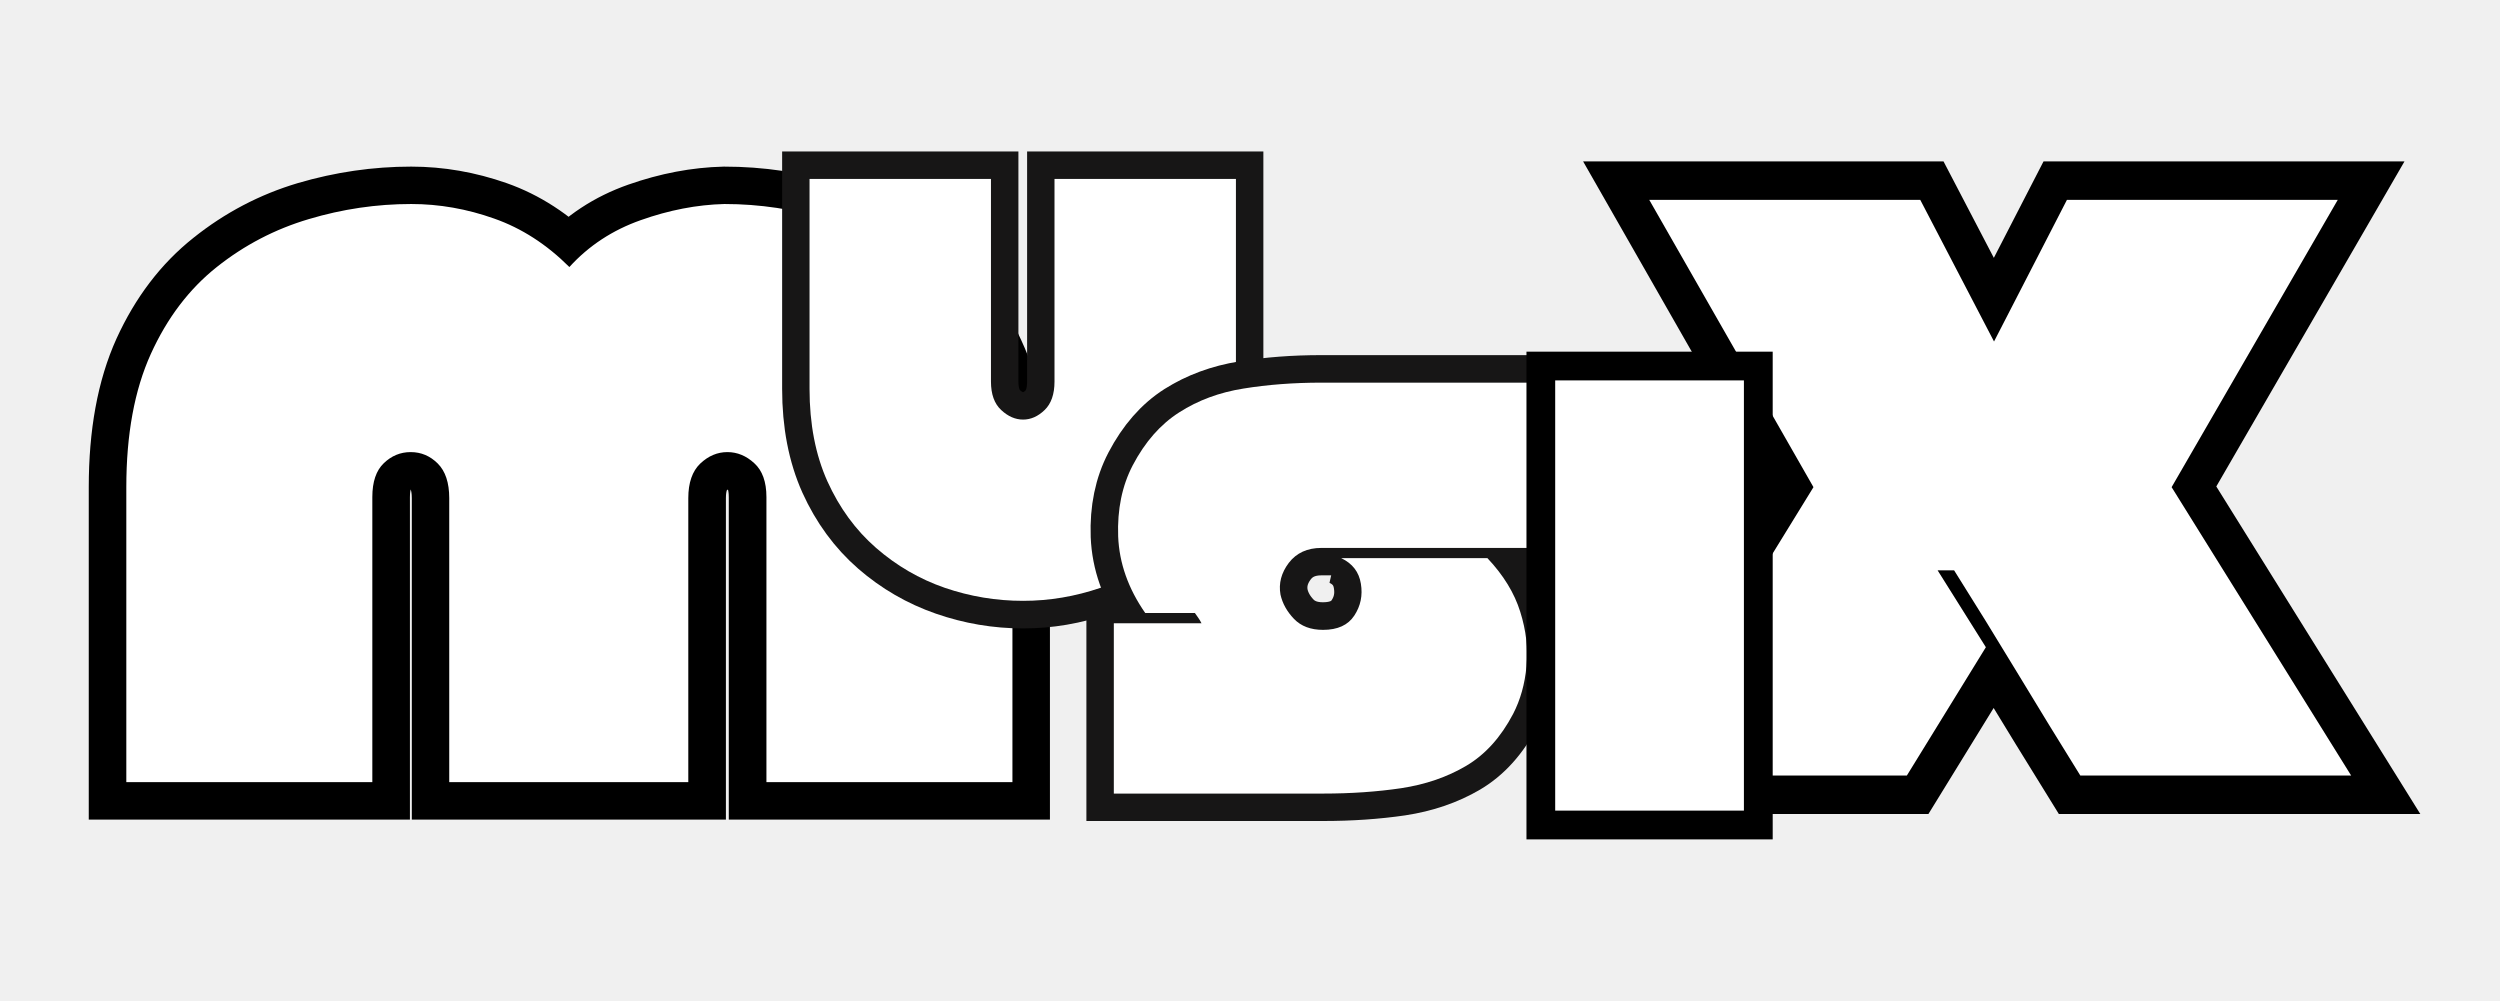
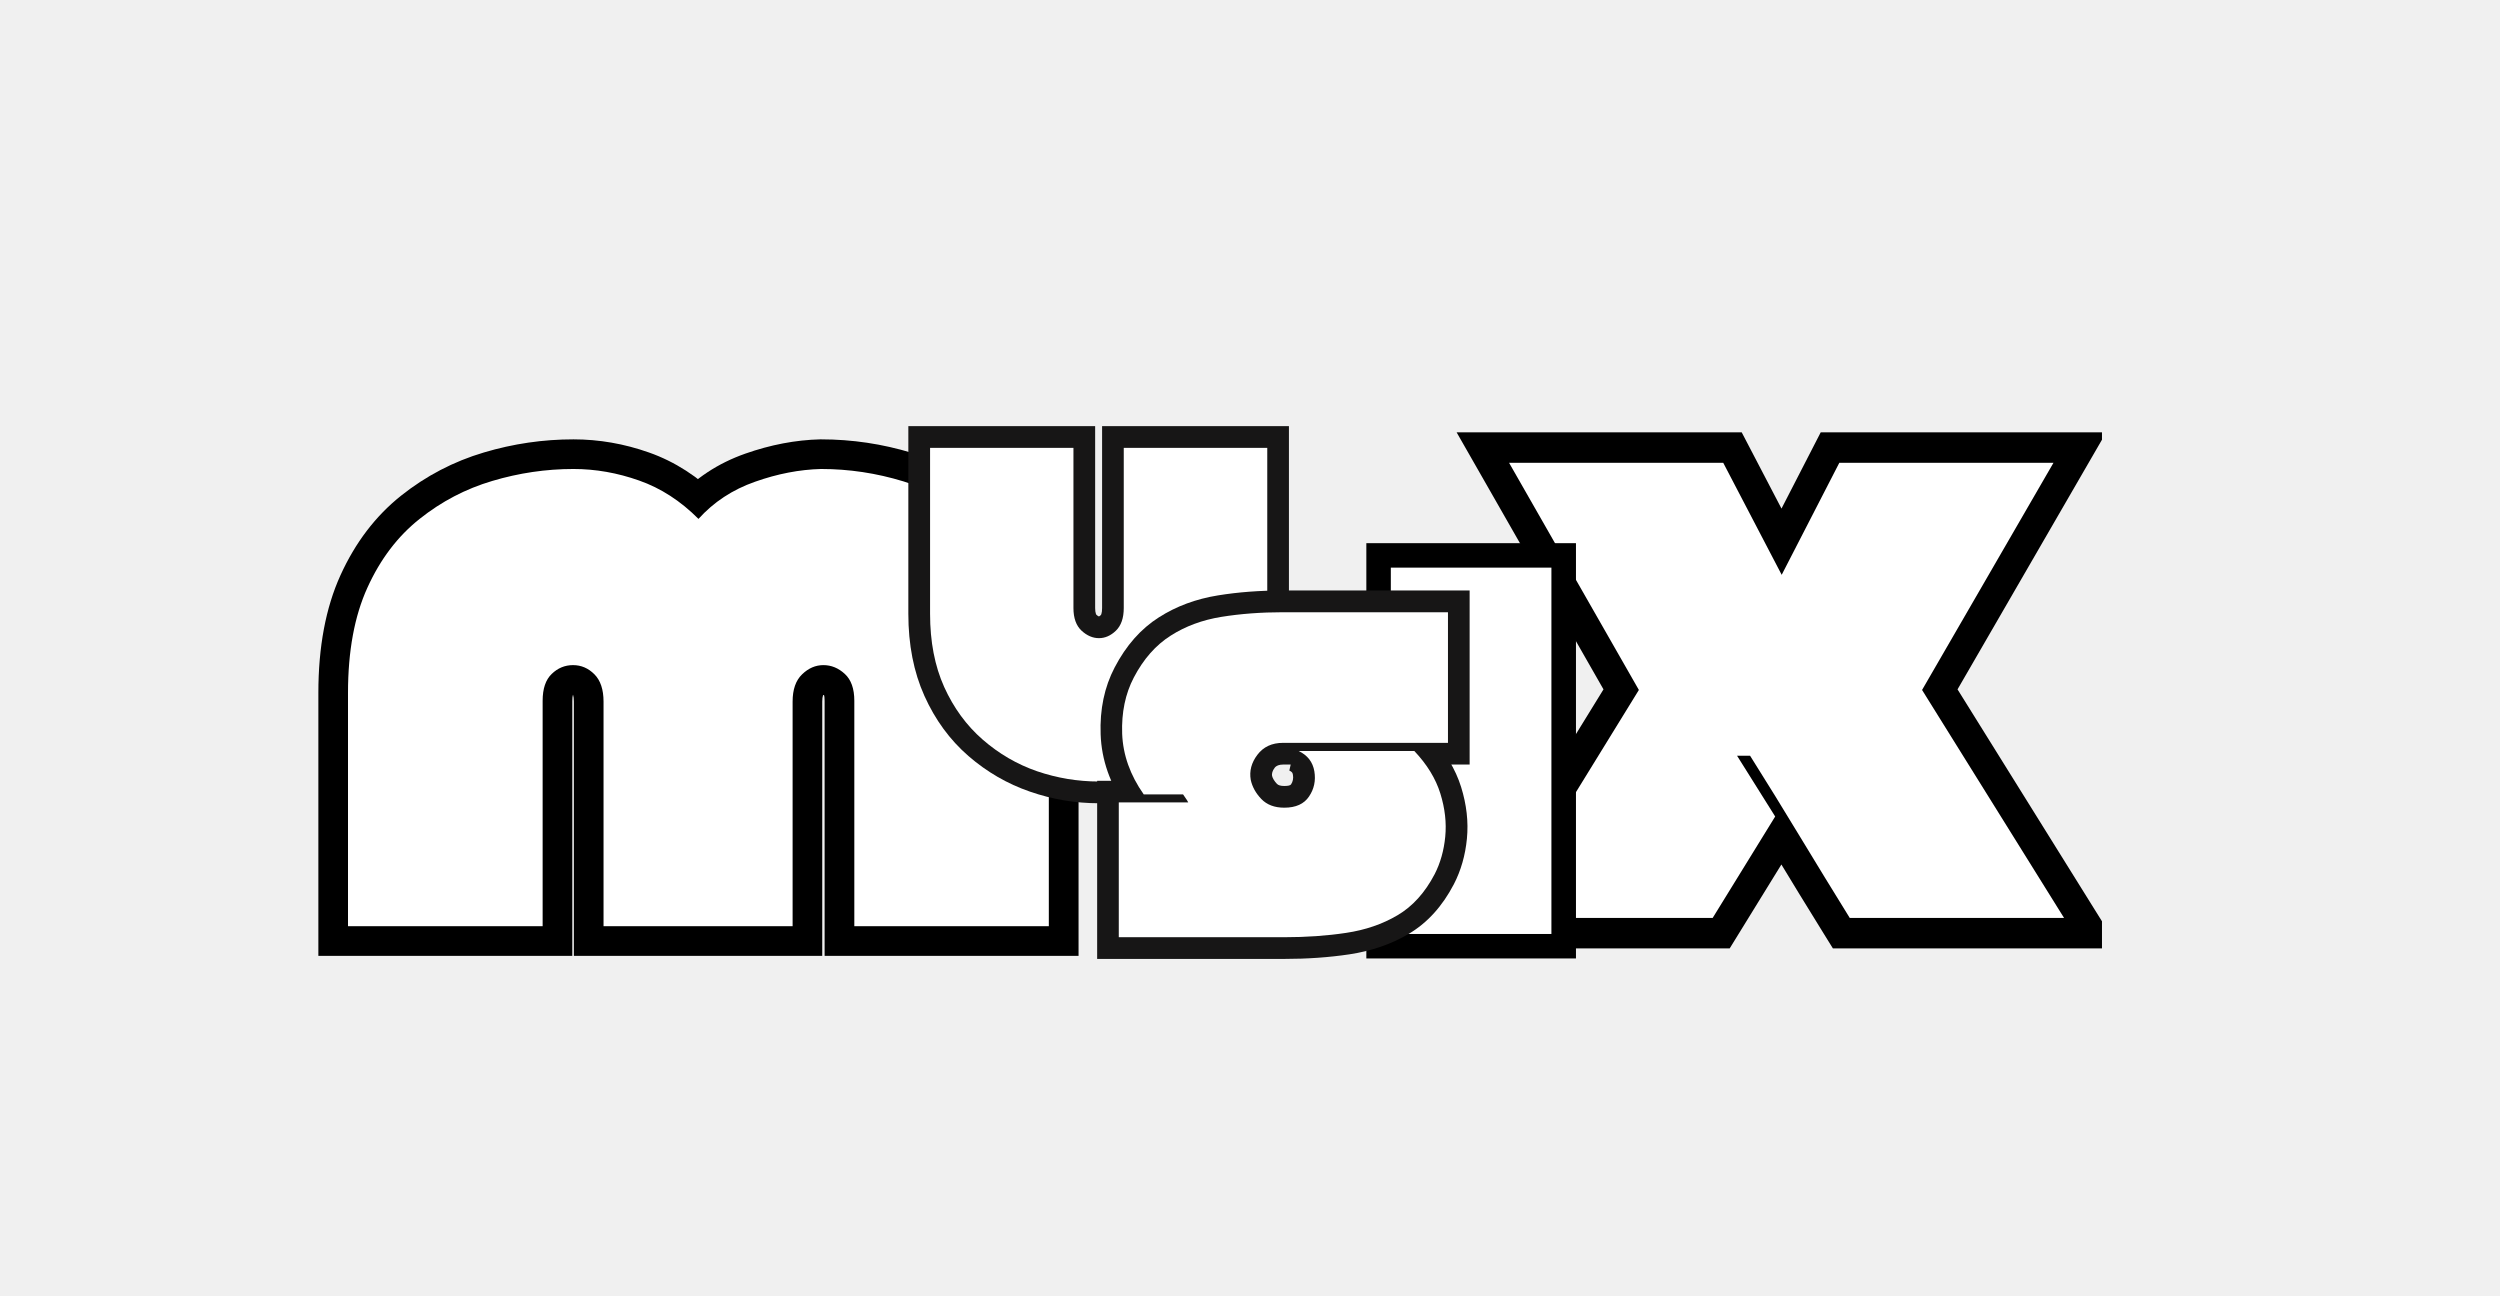
- <svg xmlns="http://www.w3.org/2000/svg" width="300" zoomAndPan="magnify" viewBox="0 0 224.88 90" height="120" preserveAspectRatio="xMidYMid meet" version="1.0">
+ <svg xmlns="http://www.w3.org/2000/svg" width="384" zoomAndPan="magnify" viewBox="0 0 288 149.25" height="199" preserveAspectRatio="xMidYMid meet" version="1.0">
  <defs>
    <g />
-     <clipPath id="b25e54c978">
-       <path d="M 0 0.023 L 130 0.023 L 130 89.977 L 0 89.977 Z M 0 0.023 " clip-rule="nonzero" />
+     <clipPath id="df6c61d3b9">
+       <path d="M 2 29 L 90.895 29 L 90.895 90 L 2 90 Z M 2 29 " clip-rule="nonzero" />
    </clipPath>
-     <clipPath id="307ebc14c0">
-       <path d="M 44 0.023 L 140 0.023 L 140 83 L 44 83 Z M 44 0.023 " clip-rule="nonzero" />
+     <clipPath id="5d1d5acabd">
+       <rect x="0" width="91" y="0" height="110" />
    </clipPath>
-     <clipPath id="0884a59211">
-       <path d="M 72 6 L 166 6 L 166 89.977 L 72 89.977 Z M 72 6 " clip-rule="nonzero" />
+     <clipPath id="6e0c48dab4">
+       <rect x="0" width="47" y="0" height="81" />
    </clipPath>
-     <clipPath id="53b35e9e61">
-       <path d="M 107 0.023 L 224.762 0.023 L 224.762 89.977 L 107 89.977 Z M 107 0.023 " clip-rule="nonzero" />
+     <clipPath id="b21425d70c">
+       <path d="M 0.445 32 L 76.148 32 L 76.148 93 L 0.445 93 Z M 0.445 32 " clip-rule="nonzero" />
+     </clipPath>
+     <clipPath id="5db97d5183">
+       <rect x="0" width="77" y="0" height="114" />
+     </clipPath>
+     <clipPath id="e115f1343f">
+       <rect x="0" width="27" y="0" height="92" />
+     </clipPath>
+     <clipPath id="f4e109289b">
+       <rect x="0" width="46" y="0" height="81" />
    </clipPath>
  </defs>
-   <g clip-path="url(#b25e54c978)">
-     <path stroke-linecap="butt" transform="matrix(1.687941, 0, 0, 1.687941, -9.588945, -22.44487)" fill="none" stroke-linejoin="miter" d="M 42.35 54.999 L 29.603 54.999 L 29.603 39.857 C 29.603 39.043 29.399 38.43 28.992 38.022 C 28.582 37.606 28.101 37.397 27.546 37.397 C 26.999 37.397 26.523 37.592 26.113 37.983 C 25.706 38.374 25.502 38.98 25.502 39.806 L 25.502 54.999 L 12.378 54.999 L 12.378 39.272 C 12.378 36.46 12.811 34.095 13.679 32.177 C 14.556 30.258 15.731 28.712 17.208 27.541 C 18.684 26.361 20.316 25.505 22.102 24.975 C 23.901 24.447 25.724 24.181 27.571 24.181 C 29.066 24.181 30.54 24.438 31.998 24.949 C 33.456 25.463 34.789 26.326 35.997 27.541 C 37.029 26.396 38.3 25.558 39.811 25.028 C 41.322 24.498 42.805 24.216 44.263 24.181 C 46.147 24.181 47.996 24.454 49.811 25.002 C 51.625 25.549 53.27 26.421 54.744 27.62 C 56.221 28.807 57.401 30.362 58.285 32.281 C 59.181 34.199 59.627 36.53 59.627 39.272 L 59.627 54.999 L 46.504 54.999 L 46.504 39.806 C 46.504 38.98 46.291 38.374 45.865 37.983 C 45.439 37.592 44.958 37.397 44.421 37.397 C 43.891 37.397 43.414 37.606 42.988 38.022 C 42.562 38.43 42.35 39.043 42.35 39.857 Z M 42.35 54.999 " stroke="#000000" stroke-width="4" stroke-opacity="1" stroke-miterlimit="4" />
-   </g>
-   <g fill="#ffffff" fill-opacity="1">
-     <g transform="translate(10.40261, 70.3919)">
-       <g>
-         <path d="M 51.484 0 L 29.969 0 L 29.969 -25.562 C 29.969 -26.945 29.625 -27.984 28.938 -28.672 C 28.25 -29.359 27.438 -29.703 26.5 -29.703 C 25.57 -29.703 24.766 -29.367 24.078 -28.703 C 23.391 -28.047 23.047 -27.031 23.047 -25.656 L 23.047 0 L 0.906 0 L 0.906 -26.547 C 0.906 -31.297 1.641 -35.289 3.109 -38.531 C 4.578 -41.77 6.555 -44.379 9.047 -46.359 C 11.535 -48.336 14.297 -49.773 17.328 -50.672 C 20.359 -51.578 23.43 -52.031 26.547 -52.031 C 29.066 -52.031 31.555 -51.594 34.016 -50.719 C 36.484 -49.852 38.738 -48.398 40.781 -46.359 C 42.52 -48.273 44.66 -49.68 47.203 -50.578 C 49.754 -51.484 52.266 -51.969 54.734 -52.031 C 57.91 -52.031 61.031 -51.562 64.094 -50.625 C 67.156 -49.695 69.93 -48.227 72.422 -46.219 C 74.91 -44.207 76.906 -41.582 78.406 -38.344 C 79.906 -35.102 80.656 -31.172 80.656 -26.547 L 80.656 0 L 58.516 0 L 58.516 -25.656 C 58.516 -27.031 58.148 -28.047 57.422 -28.703 C 56.703 -29.367 55.895 -29.703 55 -29.703 C 54.102 -29.703 53.289 -29.359 52.562 -28.672 C 51.844 -27.984 51.484 -26.945 51.484 -25.562 Z M 51.484 0 " />
+   <g transform="matrix(1, 0, 0, 1, 34, 21)">
+     <g clip-path="url(#5d1d5acabd)">
+       <g clip-path="url(#df6c61d3b9)">
+         <g fill="#000000" fill-opacity="1">
+           <g transform="translate(5.18354, 85.69958)">
+             <g>
+               <path d="M 52.125 3.418 L 26.926 3.418 L 26.926 -25.879 C 26.926 -26.207 26.898 -26.461 26.84 -26.633 C 26.832 -26.656 26.828 -26.672 26.824 -26.676 C 26.84 -26.652 26.855 -26.629 26.879 -26.605 C 26.852 -26.637 26.828 -26.656 26.809 -26.668 L 26.82 -26.664 L 26.836 -26.652 C 26.809 -26.652 26.777 -26.637 26.738 -26.598 C 26.773 -26.633 26.805 -26.672 26.828 -26.707 L 26.828 -26.699 C 26.773 -26.535 26.746 -26.293 26.746 -25.969 L 26.746 3.418 L -2.508 3.418 L -2.508 -26.883 C -2.508 -32.172 -1.66 -36.684 0.031 -40.414 C 1.746 -44.195 4.082 -47.258 7.031 -49.605 C 9.898 -51.883 13.078 -53.543 16.57 -54.578 C 19.953 -55.586 23.391 -56.086 26.883 -56.086 C 29.824 -56.086 32.727 -55.582 35.586 -54.57 C 38.562 -53.52 41.266 -51.777 43.695 -49.348 L 41.281 -46.93 L 38.746 -49.223 C 40.895 -51.594 43.531 -53.332 46.656 -54.434 C 49.582 -55.465 52.469 -56.016 55.32 -56.086 L 55.402 -56.086 C 58.961 -56.086 62.453 -55.566 65.875 -54.527 C 69.398 -53.457 72.59 -51.766 75.457 -49.453 C 78.391 -47.082 80.73 -44.016 82.473 -40.254 C 84.199 -36.52 85.066 -32.062 85.066 -26.883 L 85.066 3.418 L 55.812 3.418 L 55.812 -25.969 C 55.812 -26.277 55.789 -26.508 55.734 -26.656 C 55.742 -26.637 55.773 -26.602 55.828 -26.551 C 55.754 -26.617 55.703 -26.652 55.676 -26.652 C 55.688 -26.652 55.699 -26.656 55.719 -26.664 C 55.691 -26.652 55.645 -26.617 55.582 -26.555 C 55.605 -26.578 55.621 -26.598 55.637 -26.621 C 55.637 -26.621 55.633 -26.609 55.625 -26.59 C 55.57 -26.43 55.539 -26.191 55.539 -25.879 L 55.539 3.418 Z M 52.125 -3.418 L 52.125 0 L 48.707 0 L 48.707 -25.879 C 48.707 -28.25 49.422 -30.121 50.852 -31.492 C 52.242 -32.824 53.852 -33.488 55.676 -33.488 C 57.477 -33.488 59.066 -32.855 60.445 -31.59 C 61.914 -30.242 62.648 -28.371 62.648 -25.969 L 62.648 0 L 59.23 0 L 59.23 -3.418 L 81.648 -3.418 L 81.648 0 L 78.23 0 L 78.23 -26.883 C 78.23 -31.059 77.578 -34.559 76.27 -37.383 C 74.973 -40.184 73.27 -42.434 71.164 -44.133 C 68.988 -45.891 66.562 -47.176 63.887 -47.988 C 61.113 -48.832 58.285 -49.254 55.402 -49.254 L 55.402 -52.672 L 55.488 -49.254 C 53.359 -49.203 51.172 -48.781 48.934 -47.988 C 46.895 -47.27 45.188 -46.152 43.812 -44.633 L 41.402 -41.977 L 38.863 -44.512 C 37.164 -46.215 35.309 -47.418 33.305 -48.129 C 31.184 -48.879 29.043 -49.254 26.883 -49.254 C 24.055 -49.254 21.266 -48.844 18.516 -48.027 C 15.871 -47.242 13.461 -45.984 11.285 -44.254 C 9.195 -42.59 7.516 -40.371 6.258 -37.59 C 4.973 -34.758 4.328 -31.188 4.328 -26.883 L 4.328 0 L 0.91 0 L 0.91 -3.418 L 23.328 -3.418 L 23.328 0 L 19.91 0 L 19.91 -25.969 C 19.91 -28.34 20.613 -30.199 22.016 -31.539 C 23.371 -32.84 24.98 -33.488 26.836 -33.488 C 28.723 -33.488 30.348 -32.805 31.715 -31.441 C 33.078 -30.074 33.762 -28.219 33.762 -25.879 L 33.762 0 L 30.344 0 L 30.344 -3.418 Z M 52.125 -3.418 " />
+             </g>
+           </g>
+         </g>
+       </g>
+       <g fill="#ffffff" fill-opacity="1">
+         <g transform="translate(5.18354, 85.69958)">
+           <g>
+             <path d="M 52.125 0 L 30.344 0 L 30.344 -25.875 C 30.344 -27.27 29.992 -28.316 29.297 -29.016 C 28.598 -29.723 27.773 -30.078 26.828 -30.078 C 25.891 -30.078 25.07 -29.738 24.375 -29.062 C 23.676 -28.395 23.328 -27.363 23.328 -25.969 L 23.328 0 L 0.906 0 L 0.906 -26.875 C 0.906 -31.676 1.648 -35.719 3.141 -39 C 4.629 -42.281 6.633 -44.922 9.156 -46.922 C 11.676 -48.93 14.469 -50.391 17.531 -51.297 C 20.602 -52.211 23.719 -52.672 26.875 -52.672 C 29.426 -52.672 31.945 -52.227 34.438 -51.344 C 36.938 -50.469 39.219 -48.992 41.281 -46.922 C 43.039 -48.867 45.211 -50.297 47.797 -51.203 C 50.379 -52.117 52.914 -52.609 55.406 -52.672 C 58.625 -52.672 61.781 -52.195 64.875 -51.25 C 67.977 -50.312 70.789 -48.82 73.312 -46.781 C 75.832 -44.75 77.848 -42.094 79.359 -38.812 C 80.879 -35.539 81.641 -31.562 81.641 -26.875 L 81.641 0 L 59.234 0 L 59.234 -25.969 C 59.234 -27.363 58.867 -28.395 58.141 -29.062 C 57.41 -29.738 56.586 -30.078 55.672 -30.078 C 54.766 -30.078 53.945 -29.723 53.219 -29.016 C 52.488 -28.316 52.125 -27.27 52.125 -25.875 Z M 52.125 0 " />
+           </g>
+         </g>
      </g>
    </g>
  </g>
-   <g clip-path="url(#307ebc14c0)">
-     <path stroke-linecap="butt" transform="matrix(1.234202, 0, 0, 1.234202, 72.14236, -14.8529)" fill="none" stroke-linejoin="miter" d="M 18.397 25.081 L 31.626 25.081 L 31.626 40.393 C 31.626 42.953 31.187 45.2 30.31 47.137 C 29.443 49.071 28.262 50.692 26.768 51.993 C 25.277 53.287 23.606 54.252 21.758 54.895 C 19.906 55.537 18.023 55.86 16.105 55.86 C 14.152 55.86 12.25 55.537 10.402 54.895 C 8.554 54.252 6.882 53.287 5.392 51.993 C 3.898 50.692 2.711 49.071 1.834 47.137 C 0.967 45.2 0.533 42.953 0.533 40.393 L 0.533 25.081 L 13.763 25.081 L 13.763 39.858 C 13.763 40.779 14.01 41.472 14.504 41.94 C 14.998 42.399 15.532 42.63 16.105 42.63 C 16.678 42.63 17.204 42.399 17.681 41.94 C 18.159 41.472 18.397 40.779 18.397 39.858 Z M 18.397 25.081 " stroke="#171616" stroke-width="4" stroke-opacity="1" stroke-miterlimit="4" />
-   </g>
-   <g fill="#ffffff" fill-opacity="1">
-     <g transform="translate(72.14236, 53.02822)">
-       <g>
-         <path d="M 22.703 -36.922 L 39.031 -36.922 L 39.031 -18.031 C 39.031 -14.875 38.488 -12.098 37.406 -9.703 C 36.332 -7.316 34.875 -5.32 33.031 -3.719 C 31.195 -2.113 29.133 -0.914 26.844 -0.125 C 24.562 0.656 22.238 1.047 19.875 1.047 C 17.457 1.047 15.109 0.656 12.828 -0.125 C 10.547 -0.914 8.484 -2.113 6.641 -3.719 C 4.805 -5.32 3.348 -7.316 2.266 -9.703 C 1.191 -12.098 0.656 -14.875 0.656 -18.031 L 0.656 -36.922 L 16.984 -36.922 L 16.984 -18.688 C 16.984 -17.551 17.289 -16.695 17.906 -16.125 C 18.52 -15.551 19.176 -15.266 19.875 -15.266 C 20.57 -15.266 21.219 -15.551 21.812 -16.125 C 22.406 -16.695 22.703 -17.551 22.703 -18.688 Z M 22.703 -36.922 " />
+   <g transform="matrix(1, 0, 0, 1, 103, 26)">
+     <g clip-path="url(#6e0c48dab4)">
+       <g fill="#171616" fill-opacity="1">
+         <g transform="translate(3.472695, 62.96835)">
+           <g>
+             <path d="M 22.988 -39.879 L 42.012 -39.879 L 42.012 -18.258 C 42.012 -14.699 41.395 -11.551 40.156 -8.805 C 38.918 -6.047 37.23 -3.738 35.086 -1.879 C 32.977 -0.047 30.617 1.324 28.004 2.227 C 25.426 3.121 22.801 3.566 20.121 3.566 C 17.398 3.566 14.75 3.121 12.176 2.227 C 9.562 1.324 7.199 -0.047 5.09 -1.879 C 2.949 -3.738 1.258 -6.047 0.02 -8.805 C -1.215 -11.551 -1.832 -14.699 -1.832 -18.258 L -1.832 -39.879 L 19.688 -39.879 L 19.688 -18.922 C 19.688 -18.637 19.719 -18.41 19.777 -18.25 C 19.793 -18.199 19.809 -18.168 19.824 -18.156 C 19.965 -18.023 20.066 -17.957 20.121 -17.957 C 20.16 -17.957 20.238 -18.012 20.355 -18.125 C 20.367 -18.137 20.383 -18.168 20.402 -18.223 C 20.461 -18.395 20.488 -18.625 20.488 -18.922 L 20.488 -39.879 Z M 22.988 -34.879 L 22.988 -37.379 L 25.484 -37.379 L 25.484 -18.922 C 25.484 -17.059 24.93 -15.594 23.82 -14.523 C 22.738 -13.48 21.504 -12.961 20.121 -12.961 C 18.758 -12.961 17.523 -13.469 16.422 -14.492 C 15.27 -15.566 14.691 -17.043 14.691 -18.922 L 14.691 -37.379 L 17.191 -37.379 L 17.191 -34.879 L 0.668 -34.879 L 0.668 -37.379 L 3.164 -37.379 L 3.164 -18.258 C 3.164 -15.414 3.637 -12.949 4.578 -10.852 C 5.516 -8.766 6.781 -7.031 8.367 -5.652 C 9.992 -4.242 11.805 -3.188 13.809 -2.496 C 15.855 -1.785 17.961 -1.434 20.121 -1.434 C 22.242 -1.434 24.324 -1.785 26.367 -2.496 C 28.371 -3.188 30.188 -4.242 31.809 -5.652 C 33.398 -7.031 34.66 -8.766 35.602 -10.852 C 36.543 -12.949 37.012 -15.414 37.012 -18.258 L 37.012 -37.379 L 39.512 -37.379 L 39.512 -34.879 Z M 22.988 -34.879 " />
+           </g>
+         </g>
+       </g>
+       <g fill="#ffffff" fill-opacity="1">
+         <g transform="translate(3.472695, 62.96835)">
+           <g>
+             <path d="M 22.984 -37.375 L 39.516 -37.375 L 39.516 -18.25 C 39.516 -15.051 38.969 -12.242 37.875 -9.828 C 36.789 -7.41 35.312 -5.391 33.438 -3.766 C 31.57 -2.141 29.484 -0.926 27.172 -0.125 C 24.867 0.664 22.52 1.062 20.125 1.062 C 17.676 1.062 15.297 0.664 12.984 -0.125 C 10.68 -0.926 8.598 -2.141 6.734 -3.766 C 4.867 -5.391 3.391 -7.41 2.297 -9.828 C 1.211 -12.242 0.672 -15.051 0.672 -18.25 L 0.672 -37.375 L 17.188 -37.375 L 17.188 -18.922 C 17.188 -17.766 17.5 -16.895 18.125 -16.312 C 18.75 -15.738 19.414 -15.453 20.125 -15.453 C 20.832 -15.453 21.484 -15.738 22.078 -16.312 C 22.68 -16.895 22.984 -17.766 22.984 -18.922 Z M 22.984 -37.375 " />
+           </g>
+         </g>
      </g>
    </g>
  </g>
-   <g clip-path="url(#0884a59211)">
-     <path stroke-linecap="butt" transform="matrix(1.234202, 0, 0, 1.234202, 89.46598, 3.540981)" fill="none" stroke-linejoin="miter" d="M 8.684 55 L 8.684 42.58 L 15.077 42.58 C 15.008 42.432 14.932 42.296 14.843 42.175 C 14.757 42.055 14.678 41.938 14.609 41.824 L 10.975 41.824 C 9.735 40.045 9.076 38.178 8.997 36.225 C 8.928 34.272 9.285 32.55 10.064 31.057 C 10.959 29.347 12.086 28.056 13.45 27.189 C 14.821 26.322 16.387 25.743 18.15 25.458 C 19.913 25.17 21.806 25.027 23.828 25.027 L 39.02 25.027 L 39.02 37.086 L 23.828 37.086 C 22.793 37.086 21.999 37.45 21.445 38.178 C 20.898 38.906 20.698 39.681 20.847 40.495 C 20.983 41.137 21.309 41.723 21.822 42.254 C 22.344 42.783 23.047 43.049 23.933 43.049 C 24.999 43.049 25.762 42.704 26.224 42.02 C 26.693 41.324 26.851 40.552 26.705 39.7 C 26.566 38.842 26.088 38.216 25.272 37.827 L 35.934 37.827 C 37.109 39.067 37.906 40.374 38.33 41.745 C 38.758 43.118 38.91 44.445 38.786 45.73 C 38.666 47.005 38.337 48.16 37.799 49.192 C 36.912 50.895 35.776 52.158 34.387 52.981 C 32.997 53.797 31.415 54.341 29.633 54.611 C 27.864 54.87 25.962 55 23.933 55 Z M 8.684 55 " stroke="#171616" stroke-width="4" stroke-opacity="1" stroke-miterlimit="4" />
-   </g>
-   <g fill="#ffffff" fill-opacity="1">
-     <g transform="translate(99.5903, 71.42211)">
-       <g>
-         <path d="M 0.594 0 L 0.594 -15.328 L 8.484 -15.328 C 8.398 -15.504 8.301 -15.672 8.188 -15.828 C 8.082 -15.984 7.984 -16.125 7.891 -16.25 L 3.422 -16.25 C 1.891 -18.445 1.078 -20.75 0.984 -23.156 C 0.898 -25.57 1.336 -27.703 2.297 -29.547 C 3.398 -31.648 4.797 -33.238 6.484 -34.312 C 8.172 -35.395 10.098 -36.109 12.266 -36.453 C 14.441 -36.805 16.781 -36.984 19.281 -36.984 L 38.047 -36.984 L 38.047 -22.109 L 19.281 -22.109 C 18.008 -22.109 17.031 -21.66 16.344 -20.766 C 15.664 -19.867 15.414 -18.914 15.594 -17.906 C 15.77 -17.113 16.176 -16.383 16.812 -15.719 C 17.445 -15.062 18.316 -14.734 19.422 -14.734 C 20.734 -14.734 21.672 -15.16 22.234 -16.016 C 22.805 -16.879 23.004 -17.836 22.828 -18.891 C 22.66 -19.941 22.07 -20.707 21.062 -21.188 L 34.219 -21.188 C 35.664 -19.656 36.648 -18.047 37.172 -16.359 C 37.703 -14.672 37.891 -13.035 37.734 -11.453 C 37.586 -9.867 37.188 -8.441 36.531 -7.172 C 35.426 -5.066 34.02 -3.508 32.312 -2.5 C 30.602 -1.488 28.648 -0.816 26.453 -0.484 C 24.266 -0.16 21.922 0 19.422 0 Z M 0.594 0 " />
+   <g transform="matrix(1, 0, 0, 1, 166, 17)">
+     <g clip-path="url(#5db97d5183)">
+       <g clip-path="url(#b21425d70c)">
+         <g fill="#000000" fill-opacity="1">
+           <g transform="translate(7.281628, 88.7497)">
+             <g>
+               <path d="M 38.605 -55.945 L 69.359 -55.945 L 51.172 -24.512 L 48.141 -26.266 L 51.113 -28.121 L 70.809 3.504 L 37.867 3.504 L 36.84 1.848 C 34.902 -1.281 32.977 -4.422 31.07 -7.582 C 29.184 -10.707 27.277 -13.789 25.359 -16.82 L 28.324 -18.695 L 28.324 -15.188 L 26.828 -15.188 L 26.828 -18.695 L 29.797 -20.555 L 35.348 -11.699 L 25.98 3.504 L -6.93 3.504 L 12.531 -28.105 L 15.516 -26.266 L 12.473 -24.527 L -5.48 -55.945 L 27.363 -55.945 L 35.078 -41.16 L 31.969 -39.539 L 28.852 -41.145 L 36.465 -55.945 Z M 38.605 -48.934 L 38.605 -52.438 L 41.723 -50.836 L 31.988 -31.918 L 22.129 -50.816 L 25.238 -52.438 L 25.238 -48.934 L 0.562 -48.934 L 0.562 -52.438 L 3.605 -54.18 L 19.594 -26.199 L 2.332 1.836 L -0.656 0 L -0.656 -3.504 L 24.023 -3.504 L 24.023 0 L 21.039 -1.84 L 28.234 -13.523 L 31.219 -11.684 L 28.25 -9.824 L 20.492 -22.199 L 30.254 -22.199 L 31.285 -20.57 C 33.23 -17.496 35.16 -14.375 37.07 -11.207 C 38.965 -8.07 40.875 -4.953 42.801 -1.848 L 39.82 0 L 39.82 -3.504 L 64.496 -3.504 L 64.496 0 L 61.523 1.852 L 44.051 -26.199 L 60.246 -54.195 L 63.281 -52.438 L 63.281 -48.934 Z M 38.605 -48.934 " />
+             </g>
+           </g>
+         </g>
+       </g>
+       <g fill="#ffffff" fill-opacity="1">
+         <g transform="translate(7.281628, 88.7497)">
+           <g>
+             <path d="M 38.609 -52.438 L 63.281 -52.438 L 48.141 -26.266 L 64.5 0 L 39.812 0 C 37.883 -3.113 35.969 -6.242 34.062 -9.391 C 32.164 -12.535 30.254 -15.633 28.328 -18.688 L 26.828 -18.688 L 31.219 -11.688 L 24.016 0 L -0.656 0 L 15.516 -26.266 L 0.562 -52.438 L 25.234 -52.438 L 31.969 -39.531 Z M 38.609 -52.438 " />
+           </g>
+         </g>
      </g>
    </g>
  </g>
-   <g clip-path="url(#53b35e9e61)">
-     <path stroke-linecap="butt" transform="matrix(1.731464, 0, 0, 1.731464, 116.9553, -25.43341)" fill="none" stroke-linejoin="miter" d="M 39.858 25.08 L 53.932 25.08 L 45.287 40.013 L 54.622 55 L 40.549 55 C 39.446 53.22 38.351 51.438 37.266 49.649 C 36.181 47.853 35.089 46.082 33.986 44.336 L 33.14 44.336 L 35.64 48.333 L 31.538 55 L 17.451 55 L 26.681 40.013 L 18.153 25.08 L 32.229 25.08 L 36.068 32.437 Z M 39.858 25.08 " stroke="#000000" stroke-width="4" stroke-opacity="1" stroke-miterlimit="4" />
-   </g>
-   <g fill="#ffffff" fill-opacity="1">
-     <g transform="translate(147.824, 69.79708)">
-       <g>
-         <path d="M 38.141 -51.812 L 62.516 -51.812 L 47.562 -25.953 L 63.719 0 L 39.344 0 C 37.426 -3.082 35.531 -6.176 33.656 -9.281 C 31.781 -12.383 29.891 -15.445 27.984 -18.469 L 26.5 -18.469 L 30.844 -11.547 L 23.734 0 L -0.641 0 L 15.328 -25.953 L 0.547 -51.812 L 24.938 -51.812 L 31.578 -39.062 Z M 38.141 -51.812 " />
+   <g transform="matrix(1, 0, 0, 1, 156, 36)">
+     <g clip-path="url(#e115f1343f)">
+       <g fill="#000000" fill-opacity="1">
+         <g transform="translate(3.47283, 71.59399)">
+           <g>
+             <path d="M -2.07 -45.02 L 22.078 -45.02 L 22.078 2.82 L -2.07 2.82 Z M 3.574 -39.379 L 3.574 -2.82 L 16.438 -2.82 L 16.438 -39.379 Z M 3.574 -39.379 " />
+           </g>
+         </g>
+       </g>
+       <g fill="#ffffff" fill-opacity="1">
+         <g transform="translate(3.47283, 71.59399)">
+           <g>
+             <path d="M 0.75 -42.203 L 19.25 -42.203 L 19.25 0 L 0.75 0 Z M 0.75 -42.203 " />
+           </g>
+         </g>
      </g>
    </g>
  </g>
-   <path stroke-linecap="butt" transform="matrix(0.552294, 0, 0, 0.552294, 116.9553, 1.156863)" fill="none" stroke-linejoin="miter" d="M 41.563 59.898 L 72.315 59.898 L 72.315 130.003 L 41.563 130.003 Z M 41.563 59.898 " stroke="#000000" stroke-width="9.372" stroke-opacity="1" stroke-miterlimit="4" />
-   <g fill="#ffffff" fill-opacity="1">
-     <g transform="translate(139.2196, 72.95512)">
-       <g>
-         <path d="M 0.688 -38.719 L 17.672 -38.719 L 17.672 0 L 0.688 0 Z M 0.688 -38.719 " />
+   <g transform="matrix(1, 0, 0, 1, 125, 45)">
+     <g clip-path="url(#f4e109289b)">
+       <g fill="#171616" fill-opacity="1">
+         <g transform="translate(3.289504, 62.96759)">
+           <g>
+             <path d="M -1.898 0 L -1.898 -18.023 L 8.594 -18.023 L 8.594 -15.523 L 6.359 -14.406 C 6.328 -14.469 6.297 -14.523 6.262 -14.57 C 6.137 -14.75 6.02 -14.914 5.918 -15.07 L 7.996 -16.457 L 7.996 -13.957 L 2.164 -13.957 L 1.418 -15.023 C -0.418 -17.648 -1.391 -20.43 -1.496 -23.363 C -1.602 -26.246 -1.062 -28.82 0.117 -31.074 C 1.434 -33.602 3.133 -35.527 5.223 -36.855 C 7.223 -38.129 9.488 -38.969 12.027 -39.379 C 14.359 -39.758 16.855 -39.945 19.523 -39.945 L 41.012 -39.945 L 41.012 -19.891 L 19.523 -19.891 C 19.062 -19.891 18.738 -19.766 18.551 -19.516 C 18.297 -19.18 18.199 -18.859 18.254 -18.551 L 15.793 -18.125 L 18.23 -18.664 C 18.305 -18.324 18.504 -17.988 18.82 -17.66 C 18.973 -17.504 19.25 -17.422 19.656 -17.422 C 20.098 -17.422 20.359 -17.484 20.441 -17.609 C 20.652 -17.93 20.727 -18.297 20.656 -18.711 C 20.637 -18.832 20.602 -18.922 20.559 -18.98 C 20.5 -19.055 20.395 -19.129 20.242 -19.199 L 21.32 -23.953 L 35.727 -23.953 L 36.465 -23.168 C 38.195 -21.336 39.383 -19.379 40.031 -17.301 C 40.664 -15.27 40.887 -13.285 40.699 -11.352 C 40.512 -9.434 40.012 -7.688 39.199 -6.113 C 37.867 -3.555 36.129 -1.645 33.984 -0.379 C 31.973 0.805 29.695 1.59 27.156 1.973 C 24.812 2.324 22.312 2.5 19.656 2.5 L -1.898 2.5 Z M 3.098 0 L 0.602 0 L 0.602 -2.5 L 19.656 -2.5 C 22.062 -2.5 24.316 -2.656 26.414 -2.973 C 28.316 -3.258 29.992 -3.828 31.445 -4.684 C 32.766 -5.465 33.871 -6.707 34.762 -8.41 C 35.277 -9.414 35.602 -10.555 35.727 -11.836 C 35.848 -13.098 35.691 -14.426 35.262 -15.812 C 34.84 -17.156 34.031 -18.465 32.828 -19.742 L 34.648 -21.453 L 34.648 -18.957 L 21.32 -18.957 L 21.32 -21.453 L 22.398 -23.707 C 23.27 -23.293 23.973 -22.734 24.516 -22.031 C 25.07 -21.312 25.426 -20.48 25.586 -19.535 C 25.871 -17.816 25.543 -16.254 24.602 -14.84 C 24.047 -14.008 23.316 -13.387 22.402 -12.973 C 21.598 -12.609 20.684 -12.426 19.656 -12.426 C 17.84 -12.426 16.363 -13.012 15.227 -14.188 C 14.258 -15.191 13.633 -16.324 13.352 -17.582 L 13.34 -17.637 L 13.328 -17.695 C 13.027 -19.43 13.438 -21.039 14.562 -22.527 C 15.754 -24.102 17.406 -24.887 19.523 -24.887 L 38.512 -24.887 L 38.512 -22.387 L 36.012 -22.387 L 36.012 -37.445 L 38.512 -37.445 L 38.512 -34.945 L 19.523 -34.945 C 17.125 -34.945 14.891 -34.781 12.824 -34.445 C 10.965 -34.145 9.324 -33.543 7.906 -32.641 C 6.57 -31.789 5.453 -30.496 4.547 -28.758 C 3.773 -27.285 3.422 -25.547 3.496 -23.543 C 3.566 -21.594 4.238 -19.707 5.512 -17.891 L 3.465 -16.457 L 3.465 -18.957 L 9.332 -18.957 L 10.074 -17.844 C 10.148 -17.734 10.234 -17.609 10.328 -17.477 C 10.516 -17.215 10.684 -16.938 10.832 -16.641 L 12.637 -13.027 L 0.602 -13.027 L 0.602 -15.523 L 3.098 -15.523 Z M 3.098 0 " />
+           </g>
+         </g>
+       </g>
+       <g fill="#ffffff" fill-opacity="1">
+         <g transform="translate(3.289504, 62.96759)">
+           <g>
+             <path d="M 0.594 0 L 0.594 -15.531 L 8.594 -15.531 C 8.508 -15.707 8.41 -15.867 8.297 -16.016 C 8.18 -16.172 8.082 -16.316 8 -16.453 L 3.469 -16.453 C 1.906 -18.672 1.078 -21 0.984 -23.438 C 0.898 -25.883 1.348 -28.047 2.328 -29.922 C 3.441 -32.047 4.852 -33.648 6.562 -34.734 C 8.27 -35.828 10.223 -36.551 12.422 -36.906 C 14.617 -37.258 16.984 -37.438 19.516 -37.438 L 38.516 -37.438 L 38.516 -22.391 L 19.516 -22.391 C 18.234 -22.391 17.25 -21.93 16.562 -21.016 C 15.875 -20.109 15.617 -19.145 15.797 -18.125 C 15.973 -17.32 16.379 -16.586 17.016 -15.922 C 17.66 -15.254 18.539 -14.922 19.656 -14.922 C 20.988 -14.922 21.941 -15.352 22.516 -16.219 C 23.098 -17.082 23.301 -18.047 23.125 -19.109 C 22.945 -20.18 22.344 -20.961 21.312 -21.453 L 34.641 -21.453 C 36.109 -19.898 37.109 -18.266 37.641 -16.547 C 38.172 -14.836 38.359 -13.18 38.203 -11.578 C 38.047 -9.984 37.641 -8.547 36.984 -7.266 C 35.867 -5.129 34.441 -3.551 32.703 -2.531 C 30.973 -1.508 29 -0.832 26.781 -0.5 C 24.562 -0.164 22.188 0 19.656 0 Z M 0.594 0 " />
+           </g>
+         </g>
      </g>
    </g>
  </g>
</svg>
